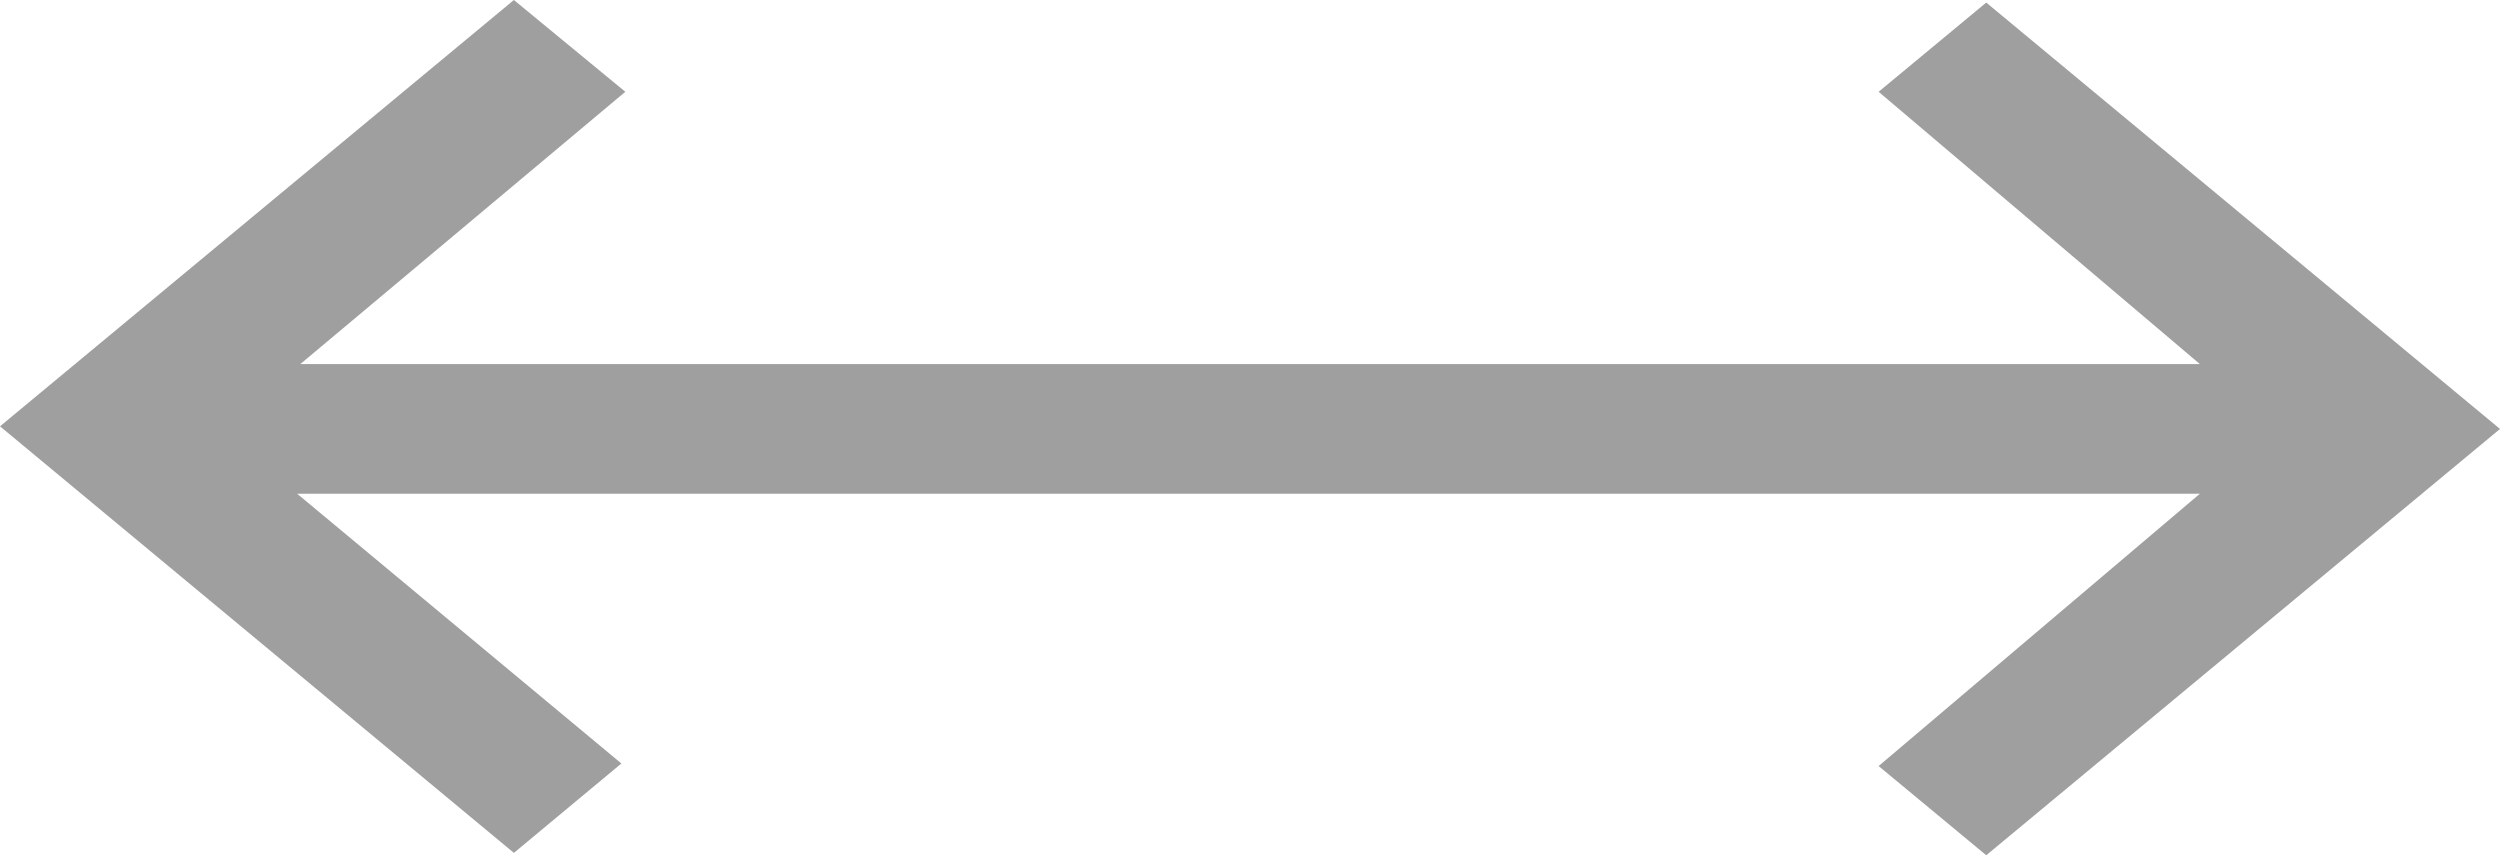
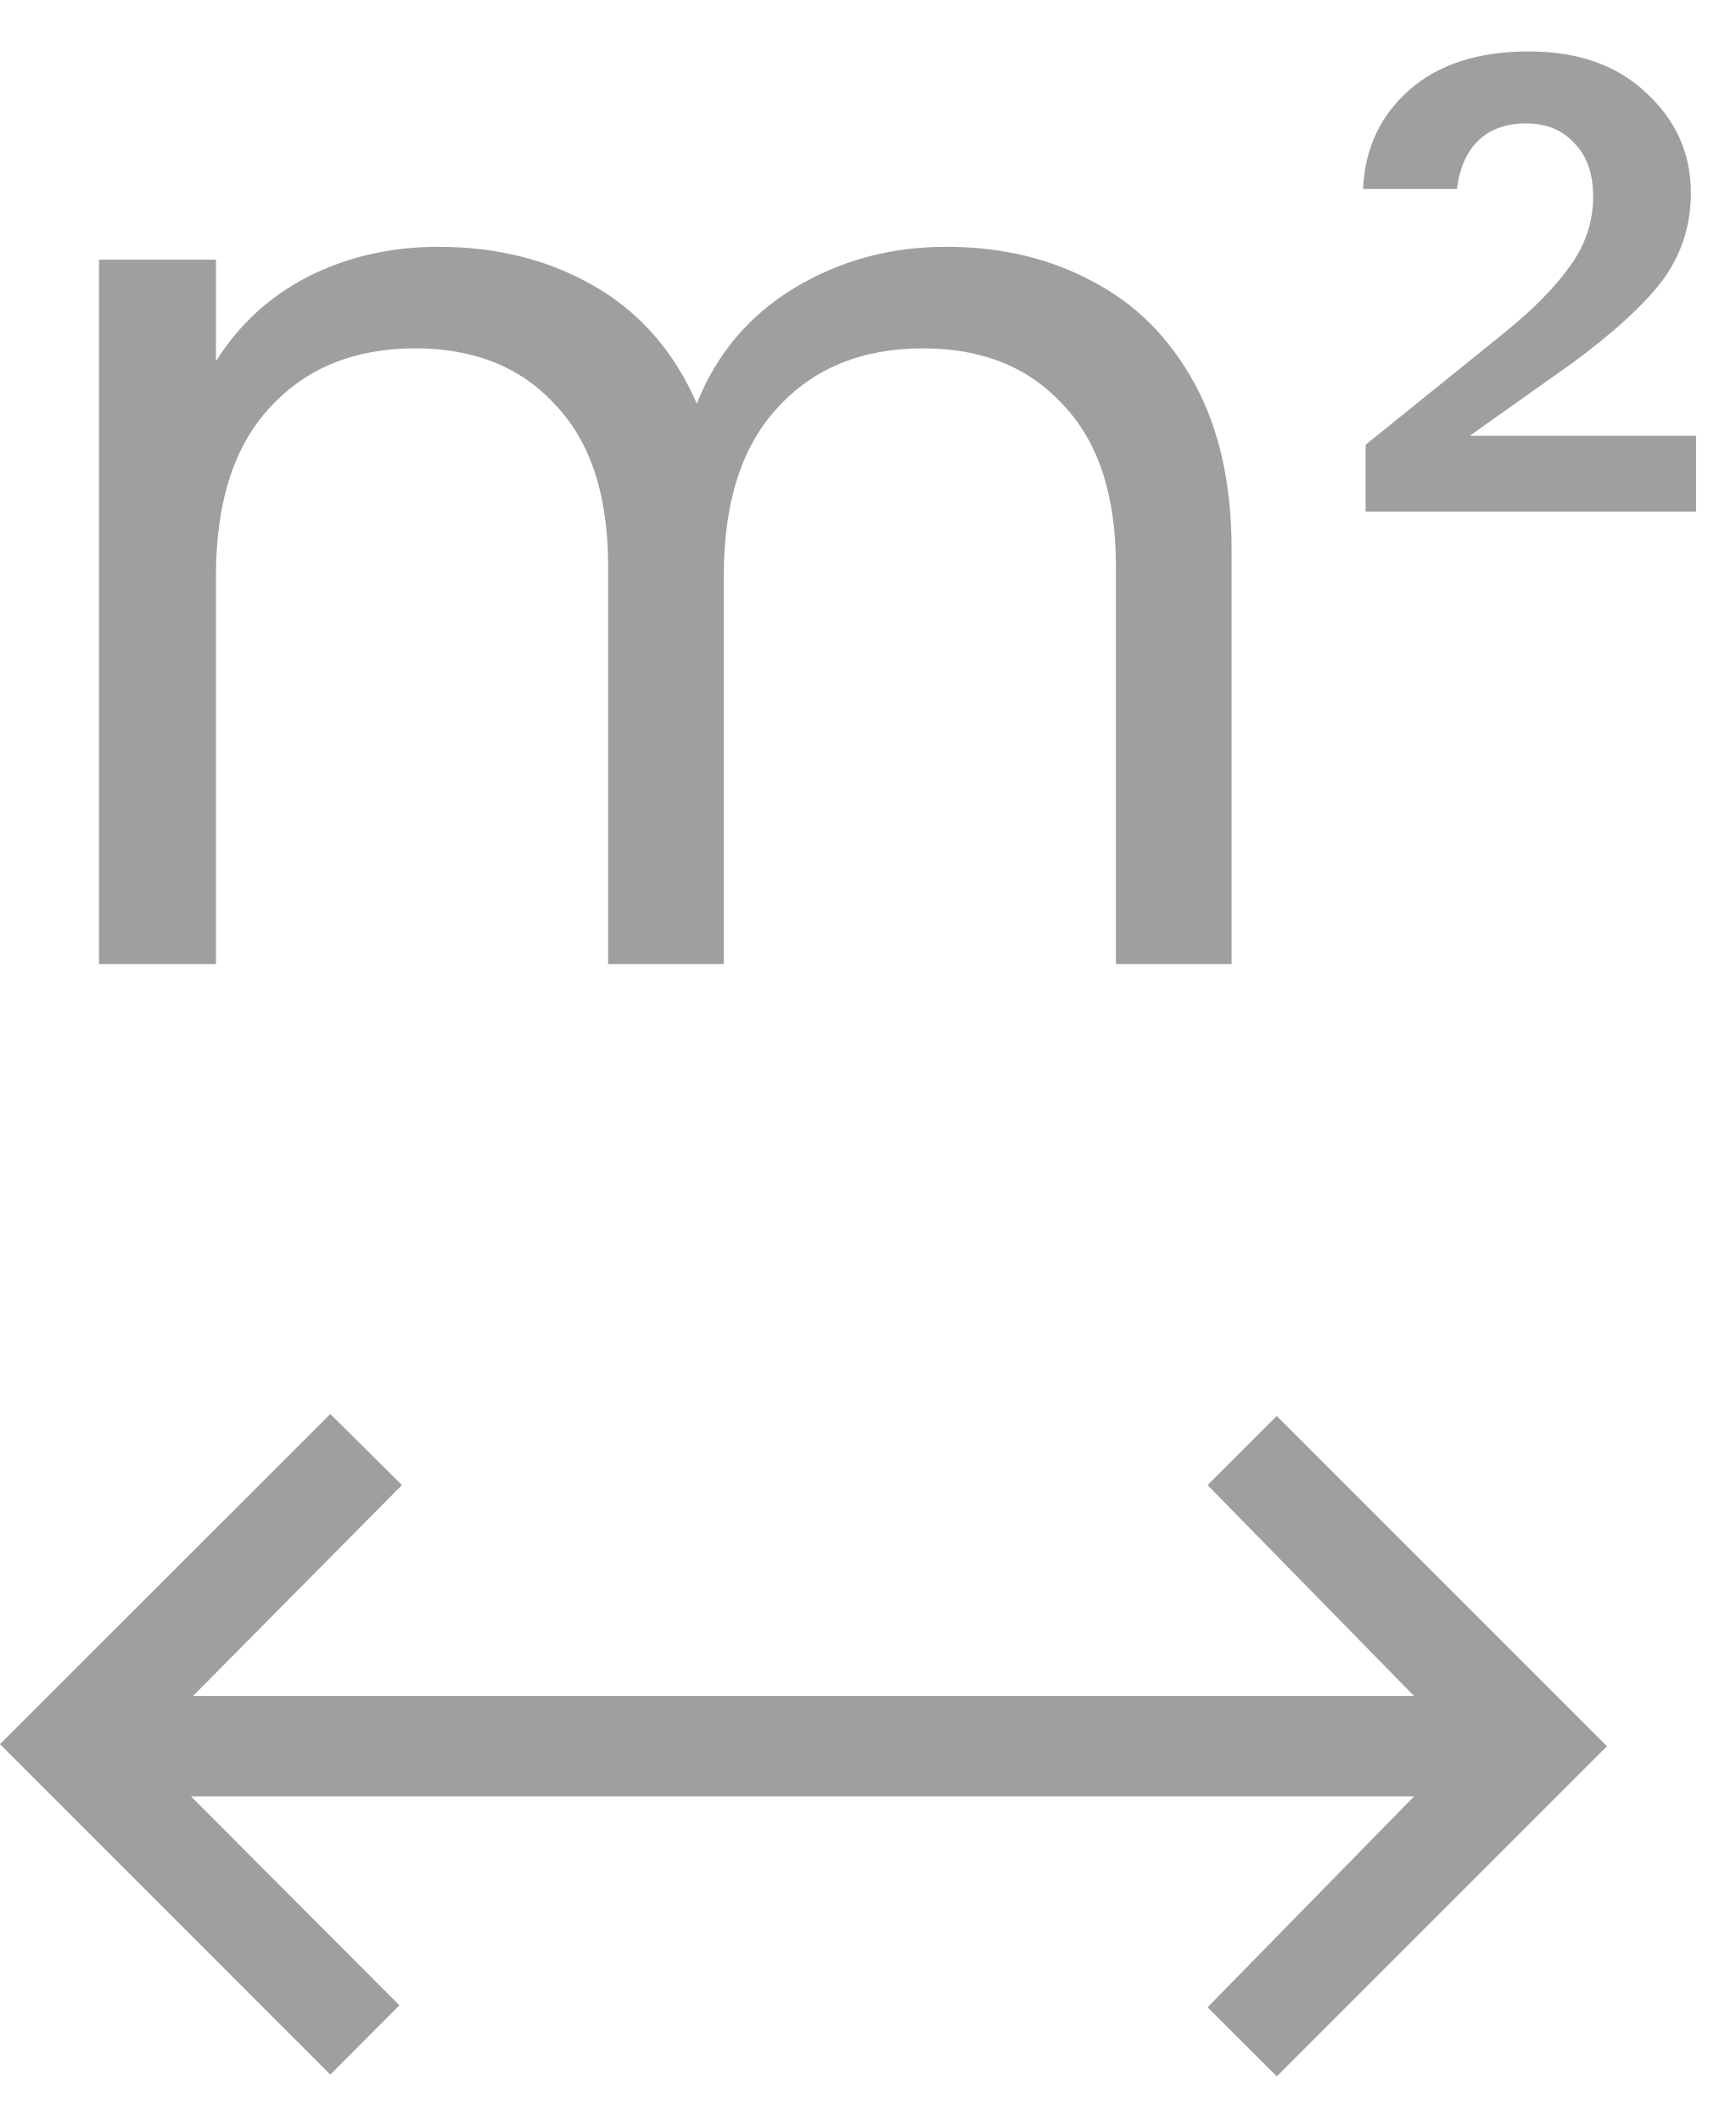
- <svg xmlns="http://www.w3.org/2000/svg" width="38" height="13" viewBox="0 0 38 13" fill="none">
-   <path d="M7.811 12.964L0 6.48L7.811 0L9.505 1.395L4.565 5.534H33.438L28.555 1.395L30.191 0.039L38 6.52L30.191 13L28.555 11.644L33.438 7.505H4.517L9.445 11.605L7.811 12.964Z" fill="#414141" fill-opacity="0.5" />
+ <svg xmlns="http://www.w3.org/2000/svg" width="27" height="33" viewBox="0 0 27 33" fill="none">
+   <path d="M5.139 32.278L0 27.137L5.139 22L6.253 23.106L3.003 26.387H21.998L18.786 23.106L19.863 22.031L25 27.169L19.863 32.306L18.786 31.231L21.998 27.95H2.972L6.214 31.2L5.139 32.278Z" fill="#414141" fill-opacity="0.5" />
+   <path d="M14.72 3.84C15.573 3.84 16.333 4.02 17 4.38C17.667 4.727 18.193 5.253 18.58 5.96C18.967 6.667 19.16 7.527 19.16 8.54V15H17.36V8.8C17.36 7.707 17.087 6.873 16.54 6.3C16.007 5.713 15.28 5.42 14.36 5.42C13.413 5.42 12.66 5.727 12.1 6.34C11.54 6.94 11.26 7.813 11.26 8.96V15H9.46V8.8C9.46 7.707 9.187 6.873 8.64 6.3C8.107 5.713 7.38 5.42 6.46 5.42C5.513 5.42 4.76 5.727 4.2 6.34C3.64 6.94 3.36 7.813 3.36 8.96V15H1.54V4.04H3.36V5.62C3.72 5.047 4.2 4.607 4.8 4.3C5.413 3.993 6.087 3.84 6.82 3.84C7.74 3.84 8.553 4.047 9.26 4.46C9.967 4.873 10.493 5.48 10.84 6.28C11.147 5.507 11.653 4.907 12.36 4.48C13.067 4.053 13.853 3.84 14.72 3.84ZM26.386 6.78V7.96H21.245V6.92L23.425 5.16C23.866 4.8 24.199 4.46 24.425 4.14C24.666 3.807 24.785 3.447 24.785 3.06C24.785 2.7 24.686 2.42 24.485 2.22C24.299 2.02 24.052 1.92 23.745 1.92C23.425 1.92 23.172 2.013 22.985 2.2C22.812 2.373 22.706 2.62 22.666 2.94H21.206C21.232 2.313 21.472 1.8 21.925 1.4C22.379 1 22.999 0.8 23.785 0.8C24.546 0.8 25.152 1.013 25.605 1.44C26.072 1.867 26.305 2.387 26.305 3C26.305 3.507 26.159 3.96 25.866 4.36C25.572 4.747 25.099 5.18 24.445 5.66L22.866 6.78H26.386Z" fill="#414141" fill-opacity="0.5" />
</svg>
